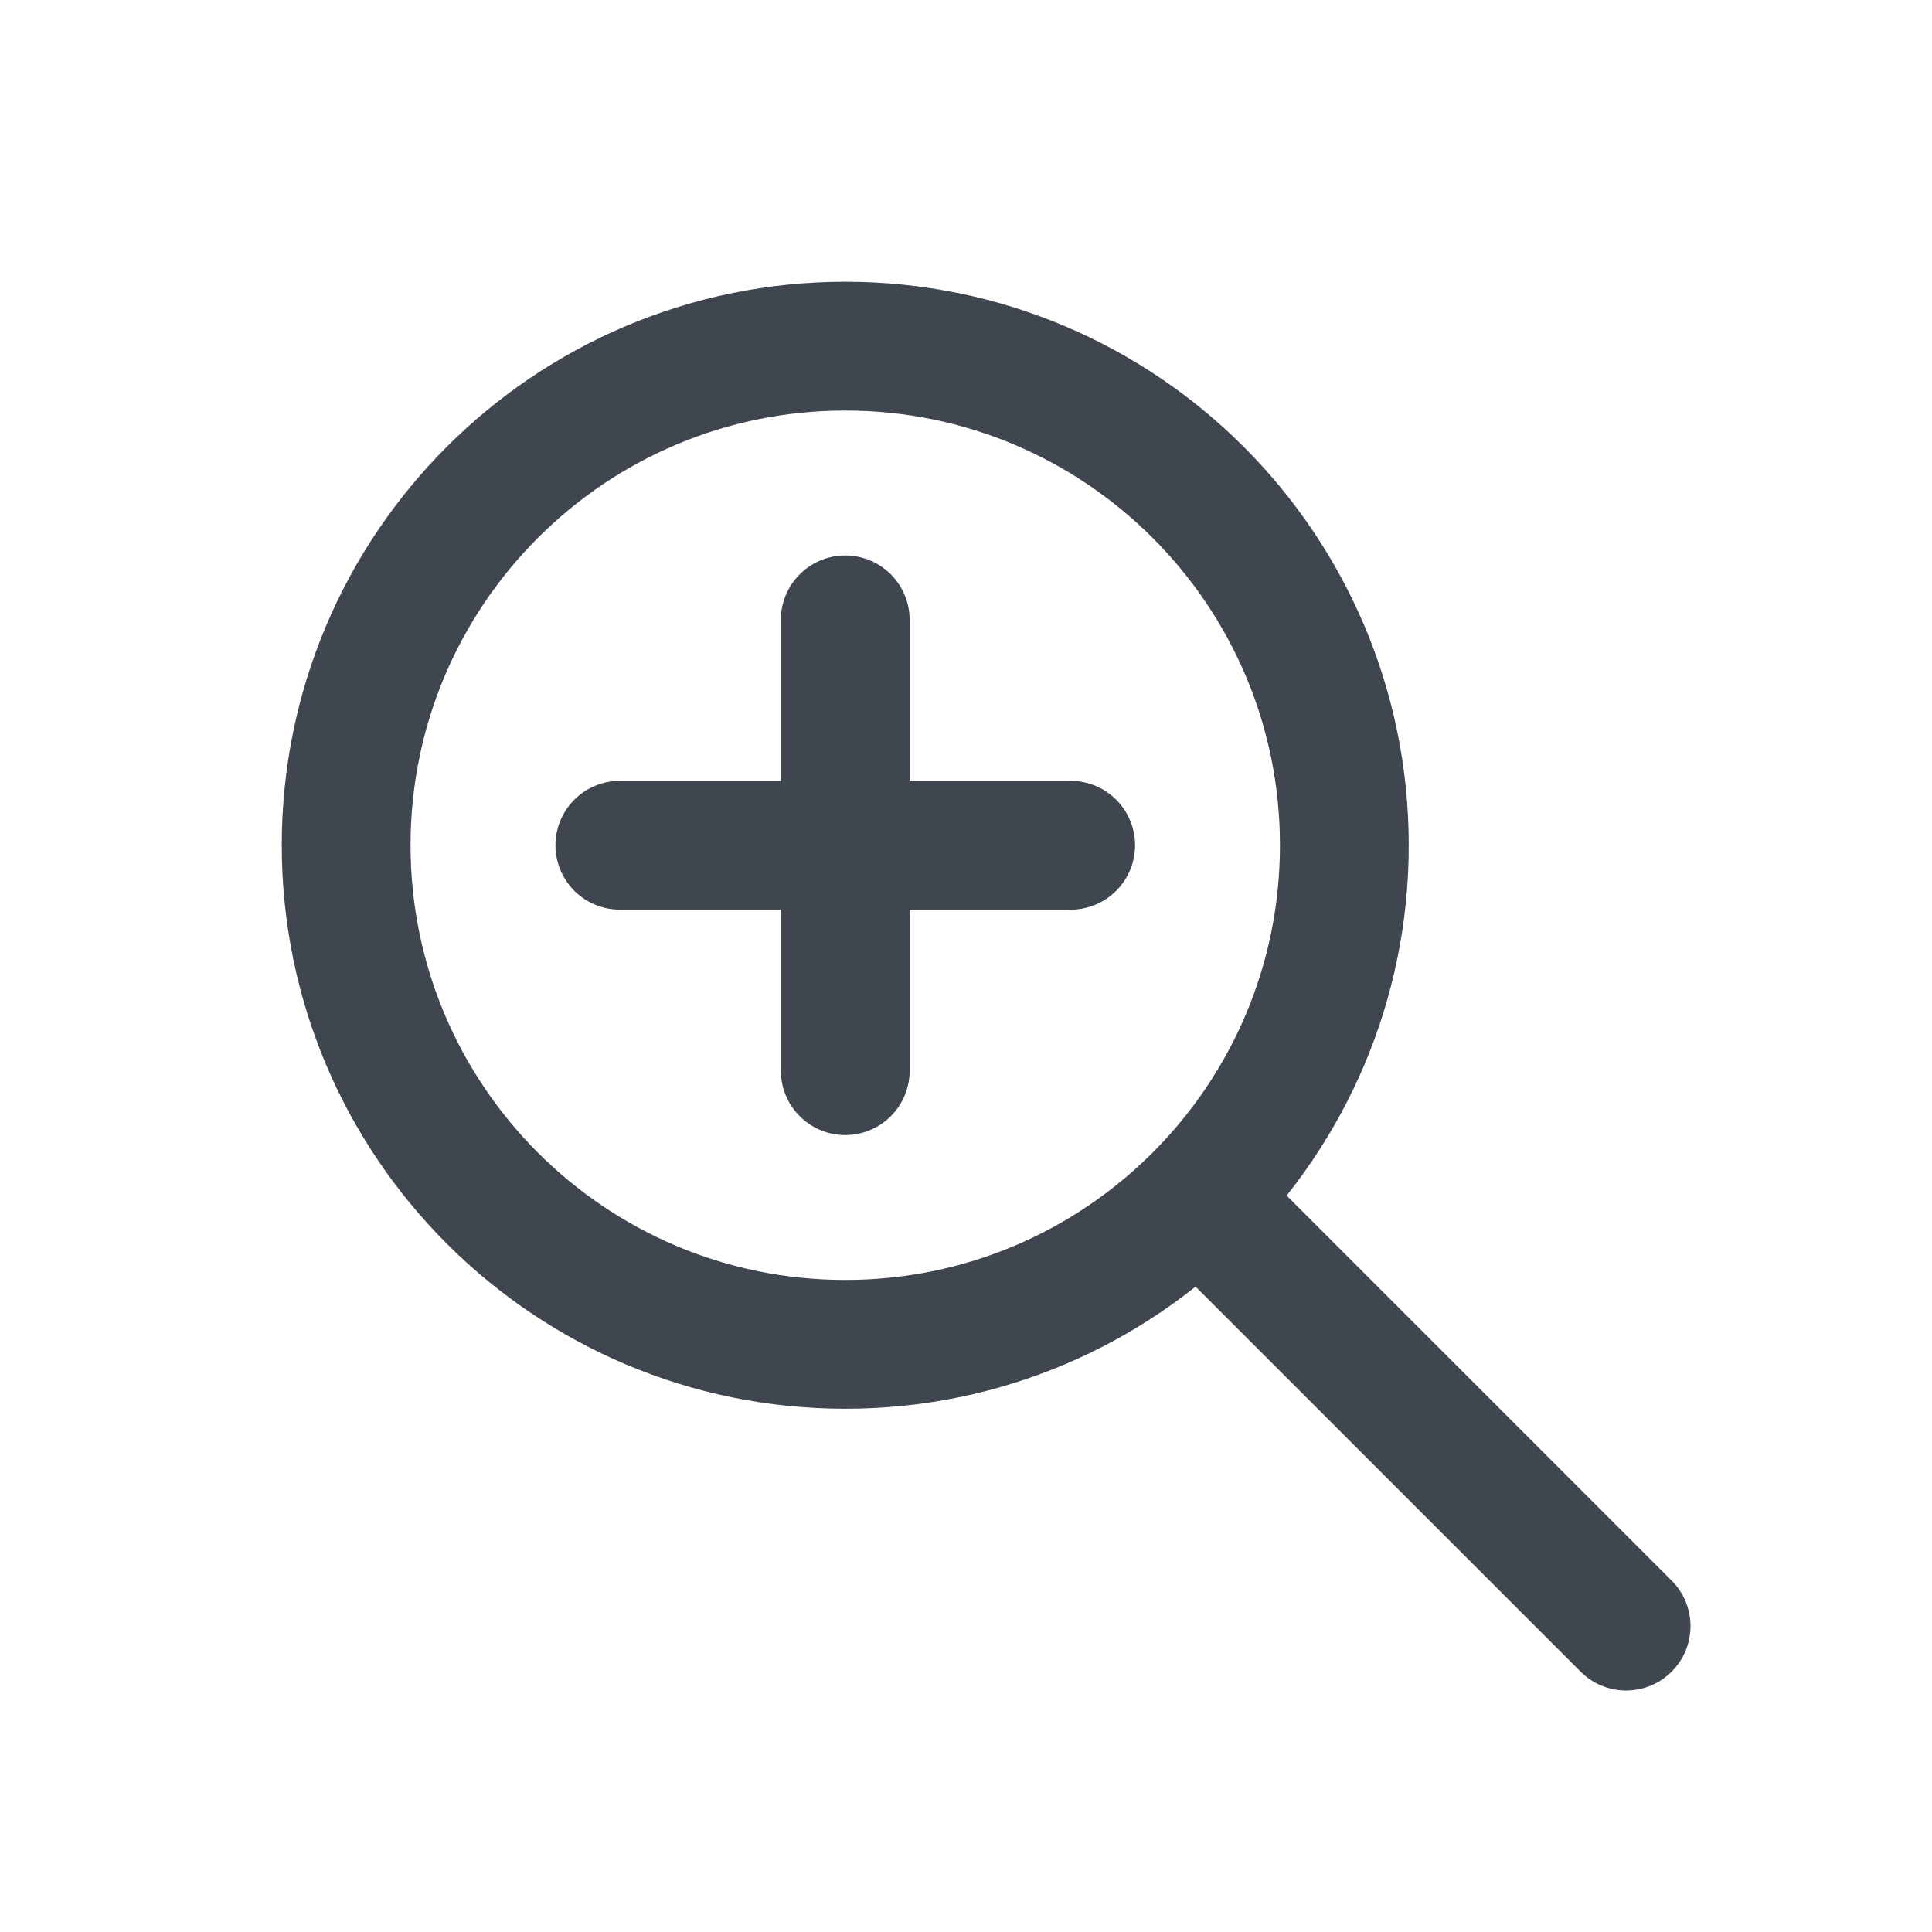
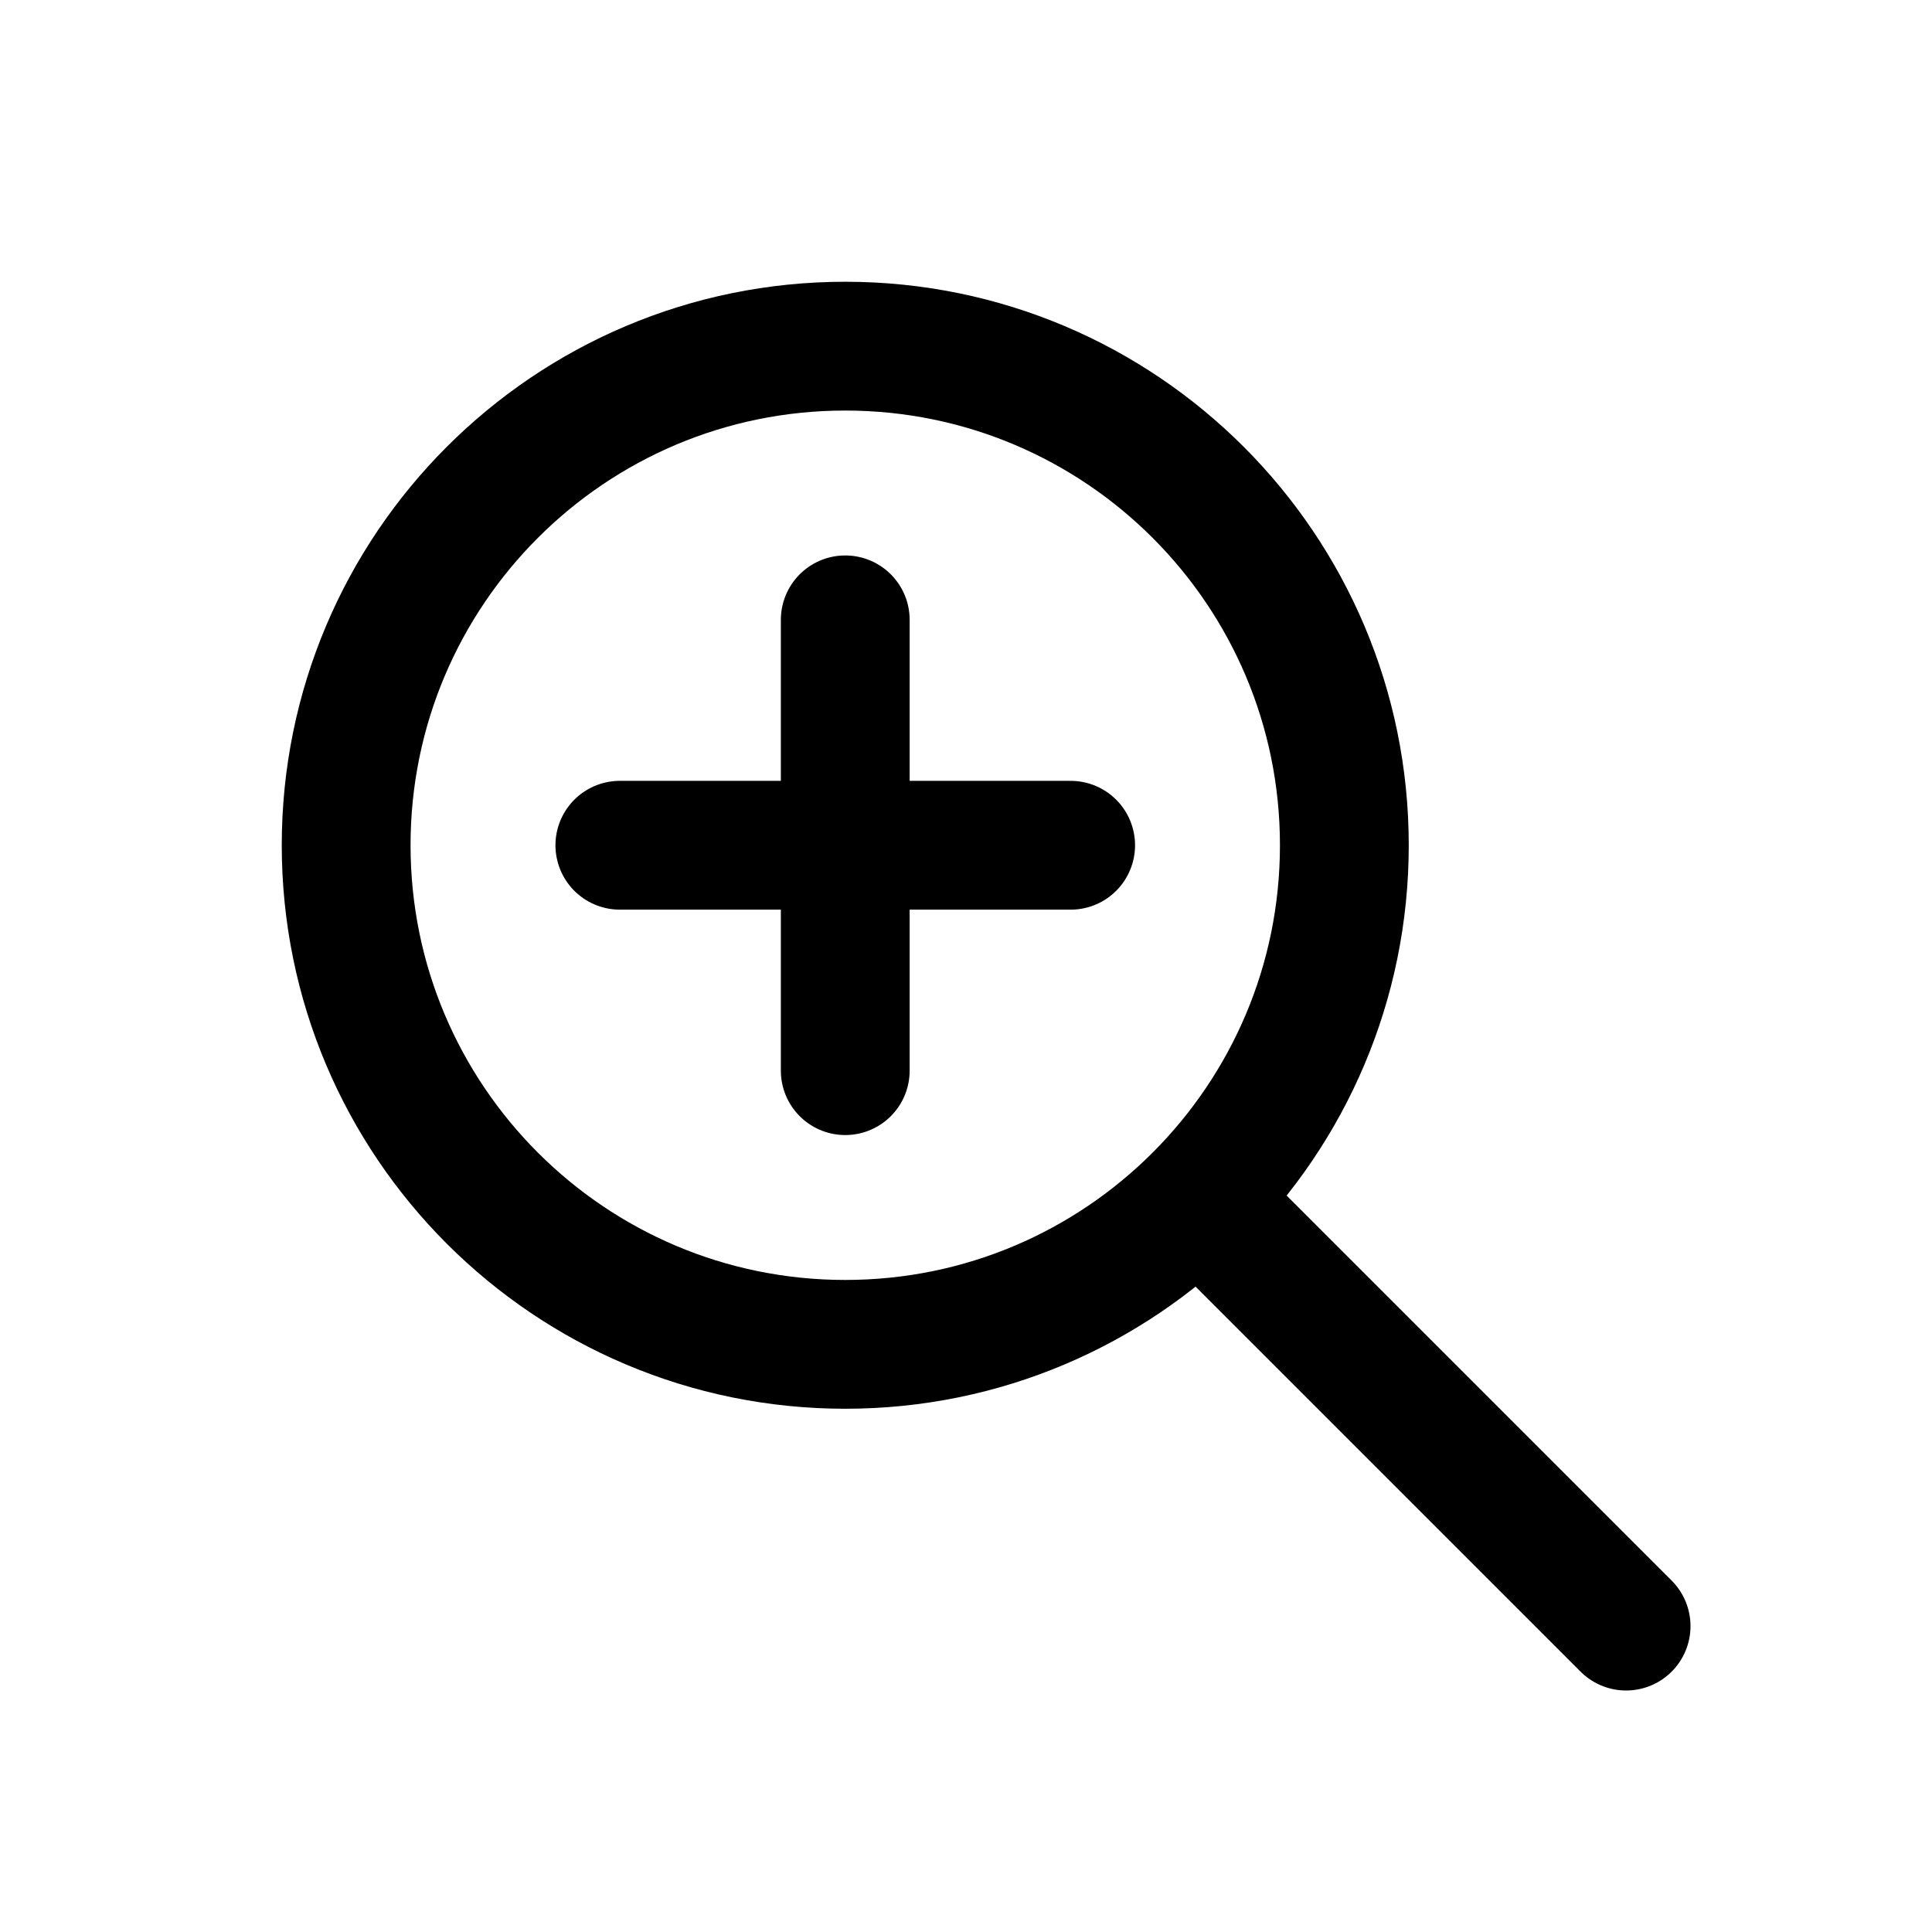
- <svg xmlns="http://www.w3.org/2000/svg" viewBox="0 0 24 24" fill="none" stroke="#3f4650" stroke-width="1.6" stroke-linecap="round" stroke-linejoin="round">
+ <svg xmlns="http://www.w3.org/2000/svg" viewBox="0 0 24 24" fill="none" stroke="currentColor" stroke-width="1.6" stroke-linecap="round" stroke-linejoin="round">
  <circle cx="10.5" cy="10.5" r="6.2" />
  <path d="M15 15l5.2 5.2" />
  <path d="M10.5 7.7v5.6M7.7 10.5h5.6" />
</svg>
